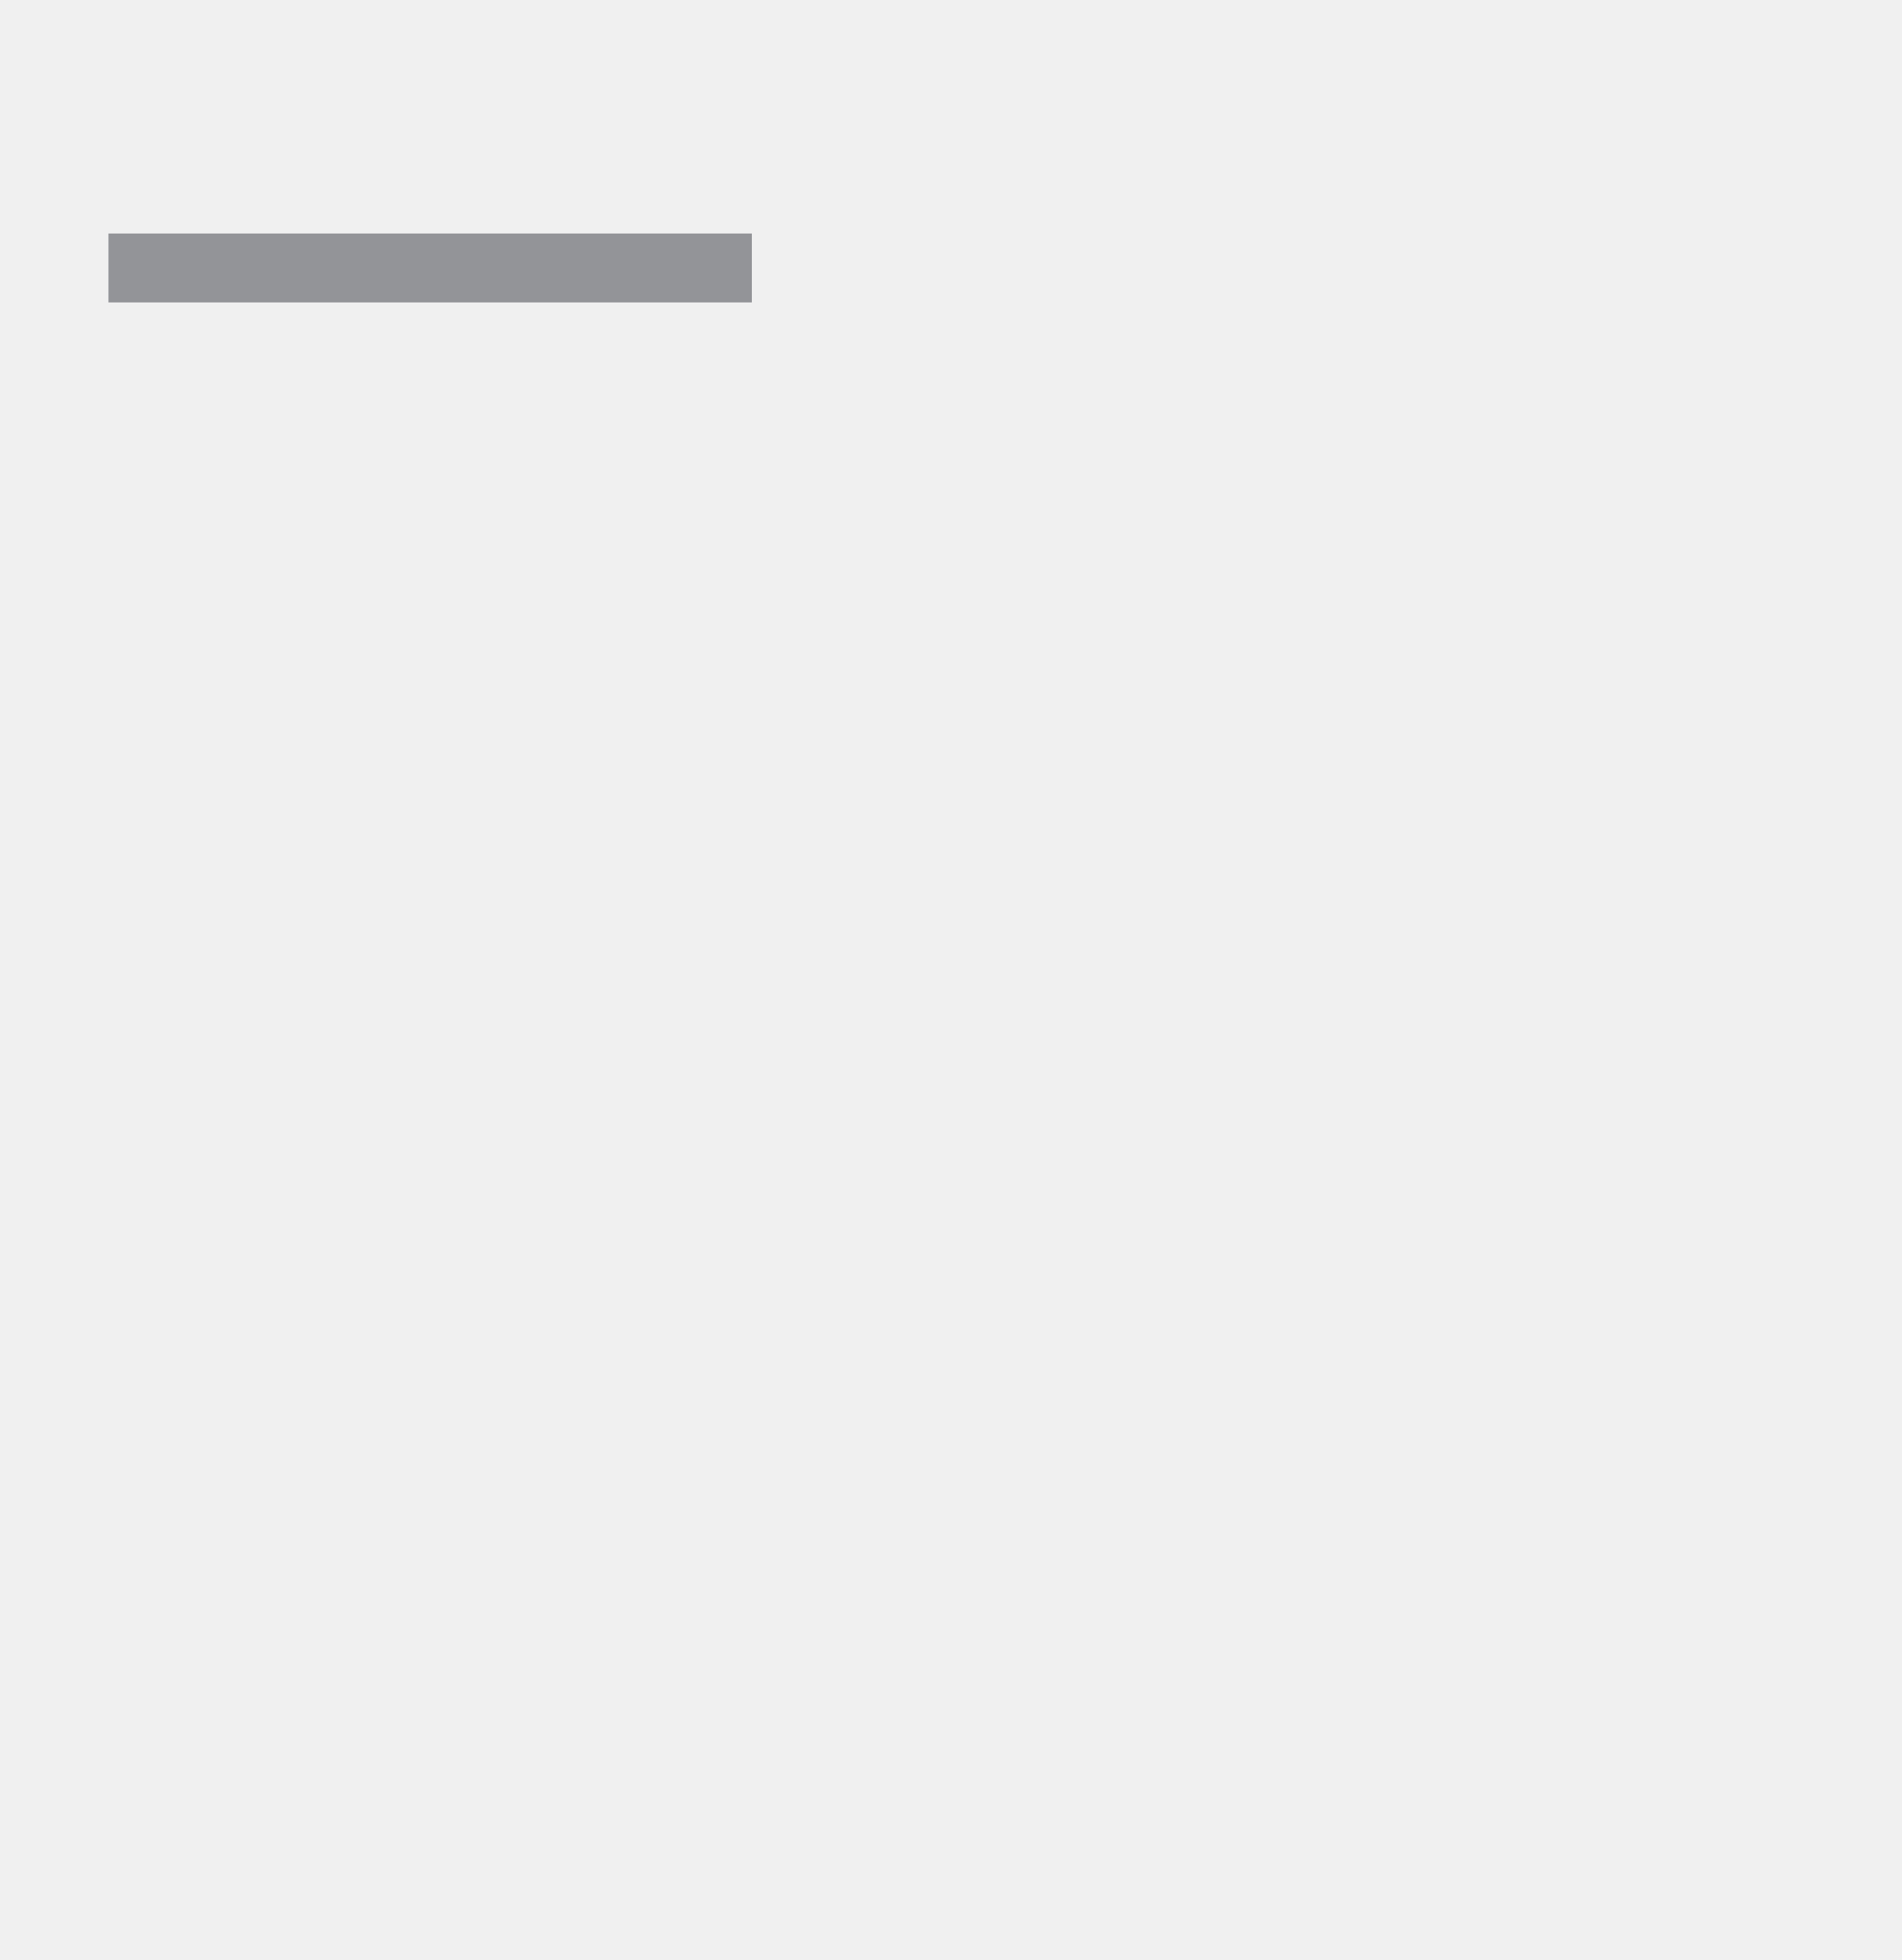
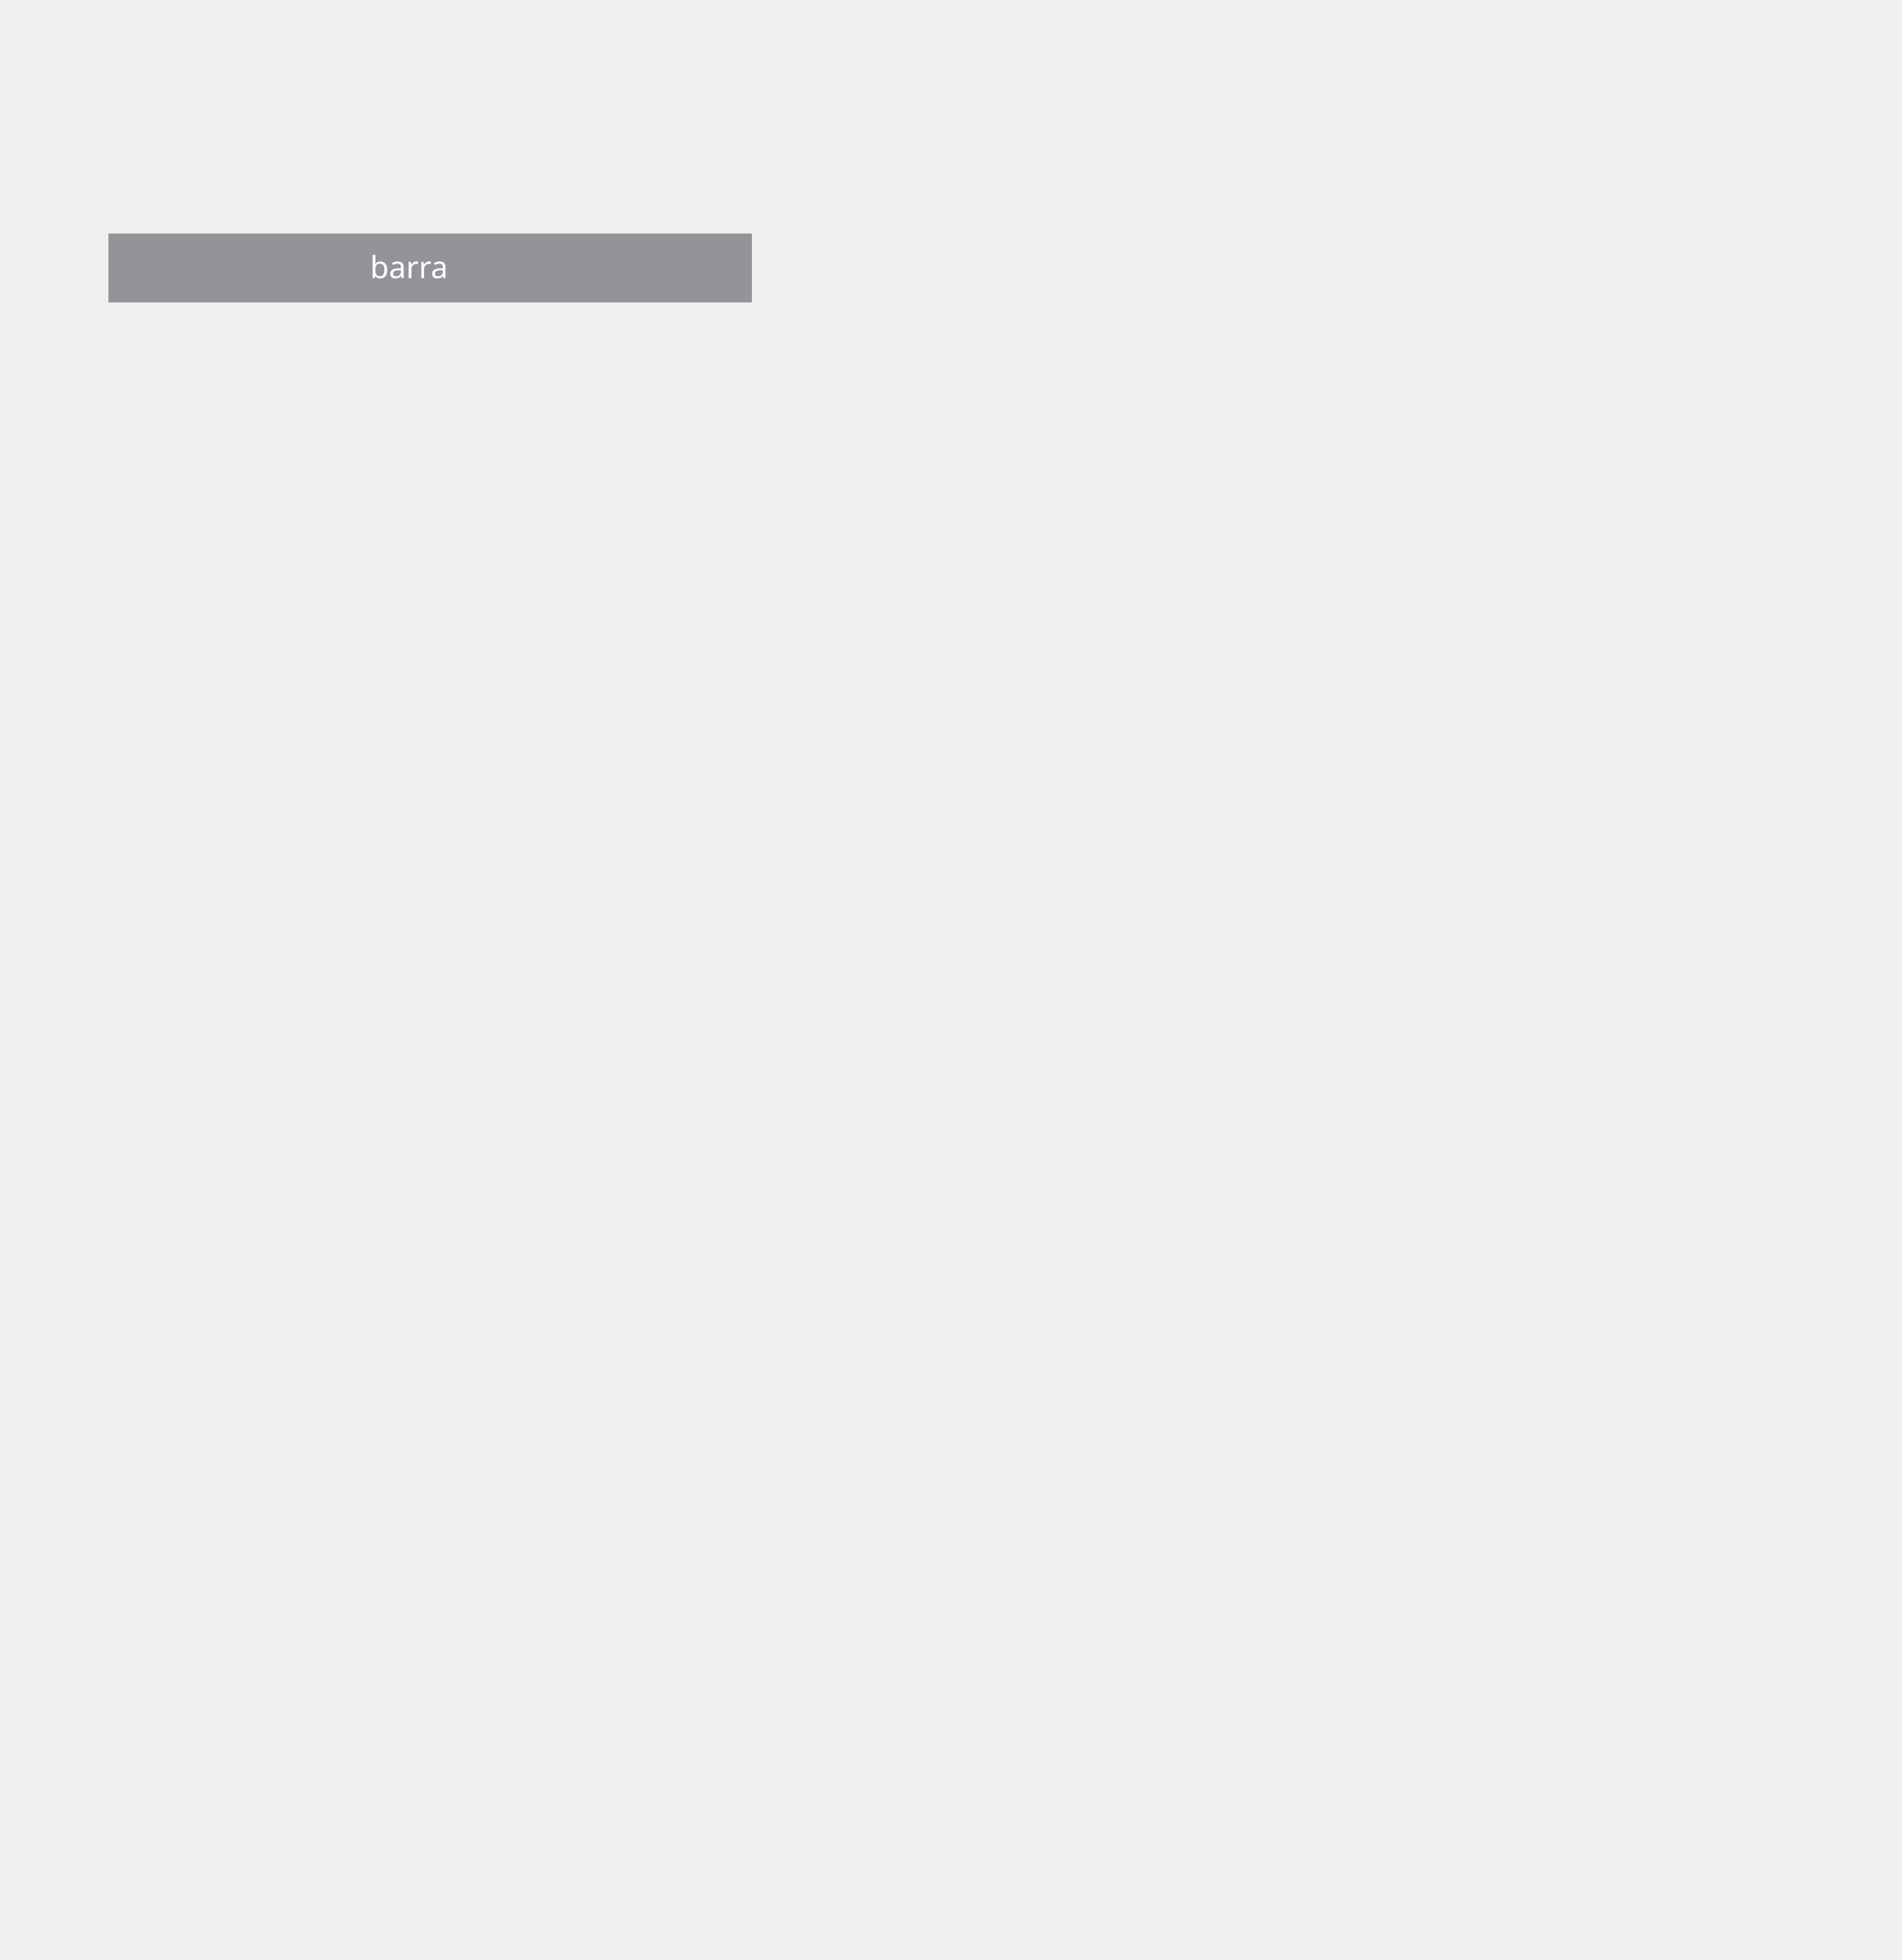
<svg xmlns="http://www.w3.org/2000/svg" version="1.1" id="Capa_1" x="0px" y="0px" width="745px" height="768px" viewBox="0 0 745 768" enable-background="new 0 0 745 768" xml:space="preserve">
  <g id="Capa_1_1_">
    <rect x="2016" y="927" fill="#221E1F" width="744" height="539" />
    <rect x="2015.5" y="1465.5" fill="#2B2B2D" width="745" height="142" />
    <rect x="996" y="927" fill="#221E1F" width="745" height="676" />
    <rect x="1035.5" y="1016.5" fill="#6C6D71" width="662" height="325" />
    <rect x="995.5" y="46.5" fill="#231F20" width="745" height="683" />
    <rect x="1455.5" y="444.5" fill="#404042" width="249" height="284" />
    <rect x="1042" y="81" fill="#414141" width="663" height="325" />
    <rect x="2015.5" y="50.5" fill="#221E1F" width="745" height="675" />
    <rect x="2060.5" y="163.5" fill="#2B2B2D" width="232" height="413" />
    <rect x="2020.5" y="66.5" fill="#58585A" width="740.5" height="53.166" />
    <rect x="2060.5" y="344.5" fill="#EE6524" width="232" height="36" />
    <rect x="40.5" y="1019.5" fill="#404042" width="663" height="326" />
    <rect x="2016" y="-800" fill="#221E1F" width="745" height="682" />
    <rect x="996.5" y="-595.5" fill="#231F20" width="744" height="477" />
    <rect x="1457.5" y="-595.5" fill="#423E42" width="240" height="477" />
    <rect x="996.5" y="-795.5" fill="#58585A" width="745" height="200.096" />
    <rect x="2016.5" y="-788.5" fill="#58585A" width="745" height="72" />
    <rect x="35.5" y="-690.5" fill="#404042" width="663.5" height="571.998" />
    <rect x="3" y="999" fill="#231F20" width="745" height="675.498" />
    <rect x="473.5" y="-690.5" fill="#6C6D71" width="194" height="573" />
    <rect x="-0.5" y="-795.5" fill="#58585A" width="745.5" height="105" />
    <rect x="11.5" y="-768.5" fill="#F26523" width="216" height="47" />
    <rect x="302.5" y="-757.5" fill="#D7D8DA" width="132" height="27" />
    <rect x="448.5" y="-757.5" fill="#E5E6E8" width="132" height="27" />
    <rect x="1199.5" y="-748.333" fill="#E5E6E8" width="254.544" height="31.833" />
    <rect x="595.5" y="-757.5" fill="#E7A234" width="132" height="27" />
    <rect x="3.119" y="943.5" fill="#58585A" width="744.881" height="55.5" />
    <rect x="704.276" y="958.771" fill="#F26523" width="24.42" height="24.843" />
    <rect x="500.276" y="1169.296" fill="#F26523" width="24.42" height="26.318" />
    <rect x="446.41" y="958.296" fill="#D7D8DA" width="108.59" height="25.994" />
    <rect x="215.41" y="1169.296" fill="#D7D8DA" width="285.295" height="25.994" />
    <rect x="577.41" y="958.296" fill="#D7D8DA" width="108.59" height="25.994" />
    <rect x="1036.5" y="-763.396" fill="#E7A234" width="132" height="137.993" />
    <rect x="1487.5" y="-556.396" fill="#C21E3C" width="68.705" height="70.486" />
    <rect x="2076.5" y="-688.396" fill="#C21E3C" width="64.509" height="62.993" />
    <rect x="1487.5" y="-447.396" fill="#E61D2E" width="68.705" height="70.486" />
    <rect x="1487.5" y="-344.396" fill="#C91F27" width="68.705" height="70.486" />
    <rect x="577.5" y="1518.333" fill="#575759" width="48.833" height="47.758" />
    <rect x="1162.5" y="1446.333" fill="#58595A" width="42.5" height="45.667" />
    <rect x="1445.5" y="1503.333" fill="#414041" width="68.167" height="65.667" />
    <rect x="1537.5" y="1503.333" fill="#414041" width="68.167" height="65.667" />
    <rect x="1633.5" y="1503.333" fill="#414041" width="68.167" height="65.667" />
    <rect x="1099.5" y="1446.333" fill="#58595A" width="42.5" height="45.667" />
    <rect x="1035.5" y="1446.333" fill="#58595A" width="42.5" height="45.667" />
    <rect x="577.5" y="1446.333" fill="#575759" width="48.833" height="47.758" />
    <rect x="577.5" y="1377.333" fill="#575759" width="48.833" height="47.758" />
    <rect x="1036.5" y="-561.396" fill="#404042" width="357.835" height="211.063" />
    <rect x="2076.5" y="-595.396" fill="#404042" width="640.479" height="278.979" />
    <rect x="1487.5" y="-235.396" fill="#EE5851" width="68.705" height="70.486" />
    <rect x="1328.5" y="-248.396" fill="#57595B" width="68.705" height="70.486" />
    <rect x="1231.5" y="-248.396" fill="#57595B" width="68.705" height="70.486" />
    <rect x="1132.5" y="-248.396" fill="#57595B" width="68.705" height="70.486" />
    <rect x="1033.5" y="-248.396" fill="#57595B" width="68.705" height="70.486" />
    <rect x="495.5" y="-665.5" fill="#949599" width="145" height="27" />
    <rect x="495.5" y="-525.5" fill="#949599" width="145" height="27" />
    <rect x="495.5" y="-387.5" fill="#939498" width="145" height="27" />
    <rect x="495.5" y="-247.5" fill="#939498" width="145" height="27" />
    <rect x="74.5" y="-247.5" fill="#E5E6E8" width="257" height="32" />
    <rect x="74.5" y="-505.5" fill="#E6E6E8" width="257" height="32" />
    <rect x="74.5" y="-652.5" fill="#F36422" width="211" height="135" />
    <rect x="74.5" y="-387.5" fill="#E6A233" width="128" height="130" />
    <rect x="42.5" y="1377.5" fill="#E6A233" width="182.669" height="185.523" />
    <rect x="1568.5" y="-555.5" fill="#949597" width="98" height="20" />
    <rect x="1568.5" y="-447.5" fill="#959496" width="98" height="20" />
    <rect x="1568.5" y="-344.5" fill="#959597" width="98" height="20" />
    <rect x="2153.5" y="-689.333" fill="#959597" width="185.499" height="11.666" />
    <rect x="1568.5" y="-236.5" fill="#939396" width="98" height="20" />
    <rect x="2374.5" y="510.344" fill="#D1D1D1" width="80.5" height="12.813" />
    <rect x="2492.5" y="510.344" fill="#D1D1D1" width="80.5" height="12.813" />
    <rect x="2610.5" y="510.344" fill="#D1D1D1" width="80.5" height="12.813" />
    <rect x="2472" y="-769" fill="#E5E6E8" width="254" height="28" />
    <rect x="2035" y="-769" fill="#E5E6E8" width="106.009" height="28" />
    <rect x="2726.5" y="-769.5" fill="#F4641E" width="29" height="28" />
    <rect x="2599.48" y="80.9" fill="#E5E6E8" width="108.52" height="20.675" />
    <rect x="2471.48" y="80.9" fill="#E5E6E8" width="108.52" height="20.675" />
    <rect x="2388.48" y="80.9" fill="#A9AAAC" width="21.187" height="20.675" />
    <rect x="2427.48" y="80.9" fill="#A9AAAC" width="21.187" height="20.675" />
    <rect x="2726.211" y="80.529" fill="#F4641E" width="28.825" height="20.675" />
    <rect x="995.5" y="947.5" fill="#58585A" width="745.5" height="53.166" />
    <rect x="1571.48" y="958.9" fill="#E5E6E8" width="108.52" height="20.675" />
    <rect x="1443.48" y="958.9" fill="#E5E6E8" width="108.52" height="20.675" />
    <rect x="1360.48" y="958.9" fill="#A9AAAC" width="21.187" height="20.675" />
    <rect x="1399.48" y="958.9" fill="#A9AAAC" width="21.187" height="20.675" />
    <rect x="1698.211" y="958.529" fill="#F4641E" width="28.825" height="21.046" />
    <rect x="2543" y="-201" fill="#404042" width="49" height="45" />
    <rect x="2604.5" y="-200.5" fill="#58595A" width="49" height="45" />
    <rect x="2667.5" y="-200.5" fill="#6D6D71" width="49" height="45" />
    <rect x="1067.5" y="104.5" fill="#C31E3E" width="272.549" height="272.047" />
    <polygon fill="#FFFFFF" points="1177,203.054 1228.123,239.092 1177,273.427  " />
    <rect x="360" y="958" fill="#404042" width="27" height="26" />
    <rect x="404" y="958" fill="#404042" width="27" height="26" />
    <rect x="263" y="1378" fill="#58585A" width="257" height="25" />
    <rect x="636" y="1377" fill="#575759" width="67" height="7" />
    <rect x="636" y="1450" fill="#575759" width="67" height="7" />
    <rect x="636" y="1518" fill="#575759" width="67" height="7" />
    <rect x="2371" y="406" fill="#EE6524" width="88" height="88" />
    <rect x="1038" y="441" fill="#EE6524" width="104.061" height="112.36" />
    <rect x="1176" y="441" fill="#EE6524" width="102.061" height="110.2" />
    <rect x="1317" y="441" fill="#EE6524" width="104" height="112.294" />
    <rect x="2489" y="406" fill="#EE6524" width="88" height="88" />
    <rect x="2610" y="406" fill="#EE6524" width="88" height="88" />
    <rect x="2371" y="163" fill="#221E1F" width="327" height="211" />
    <line fill="none" stroke="#221E1F" stroke-width="3" stroke-miterlimit="10" x1="2088" y1="358.5" x2="2263" y2="358.5" />
    <polygon fill="#D1D1D1" points="2353.5,247 2353.5,269 2333,258  " />
    <polygon fill="#D1D1D1" points="2708,247 2708,269 2728.5,258  " />
    <rect x="2027" y="608" fill="#2C2C2E" width="734" height="117" />
    <rect x="1368.5" y="171.5" fill="#6C6D6F" width="238" height="32" />
    <rect x="1480" y="464" fill="#8E8E90" width="196" height="16" />
    <rect x="1480" y="552" fill="#8E8E90" width="196" height="16" />
    <rect x="1480" y="640" fill="#8E8E90" width="196" height="16" />
    <rect x="1038" y="564" fill="#A5A7A6" width="104" height="19" />
    <rect x="1176" y="564" fill="#A5A7A6" width="104" height="19" />
    <rect x="1317" y="564" fill="#A5A7A6" width="104" height="19" />
    <rect x="1288" y="1283" fill="#575757" width="27" height="28" />
    <rect x="1330" y="1283" fill="#575757" width="27" height="28" />
    <rect x="1375" y="1283" fill="#575757" width="27" height="28" />
    <rect x="1418" y="1283" fill="#575757" width="27" height="28" />
    <rect x="1035" y="1362" fill="#F26523" width="170" height="15" />
    <rect x="2060" y="1042" fill="#404042" width="104" height="105" />
    <rect x="2060" y="1163" fill="#404042" width="104" height="105" />
    <rect x="2060" y="1282" fill="#404042" width="104" height="105" />
    <rect x="2182" y="1282" fill="#2B2B2D" width="545" height="100" />
    <rect x="2182" y="1165" fill="#2B2B2D" width="545" height="100" />
    <rect x="2182" y="1047" fill="#2B2B2D" width="545" height="100" />
    <rect x="2056" y="1502" fill="#EE6628" width="130" height="17" />
    <rect x="2237" y="1502" fill="#EE6628" width="130" height="17" />
    <rect x="2419" y="1502" fill="#EE6628" width="130" height="17" />
    <rect x="2422" y="1426" fill="#373435" width="301.5" height="9.75" />
    <rect x="2422" y="1404" fill="#373435" width="301.5" height="9.75" />
    <rect x="2062" y="963" fill="#EE6628" width="196" height="18" />
  </g>
  <g id="Capa_7">
    <rect x="42.5" y="91.5" fill="#939498" width="252.102" height="27" />
  </g>
+   <text transform="matrix(1 0 0 1 145 109)" fill="#FFFFFF" font-family="'MyriadPro-Regular'" font-size="12">barra</text>
</svg>
